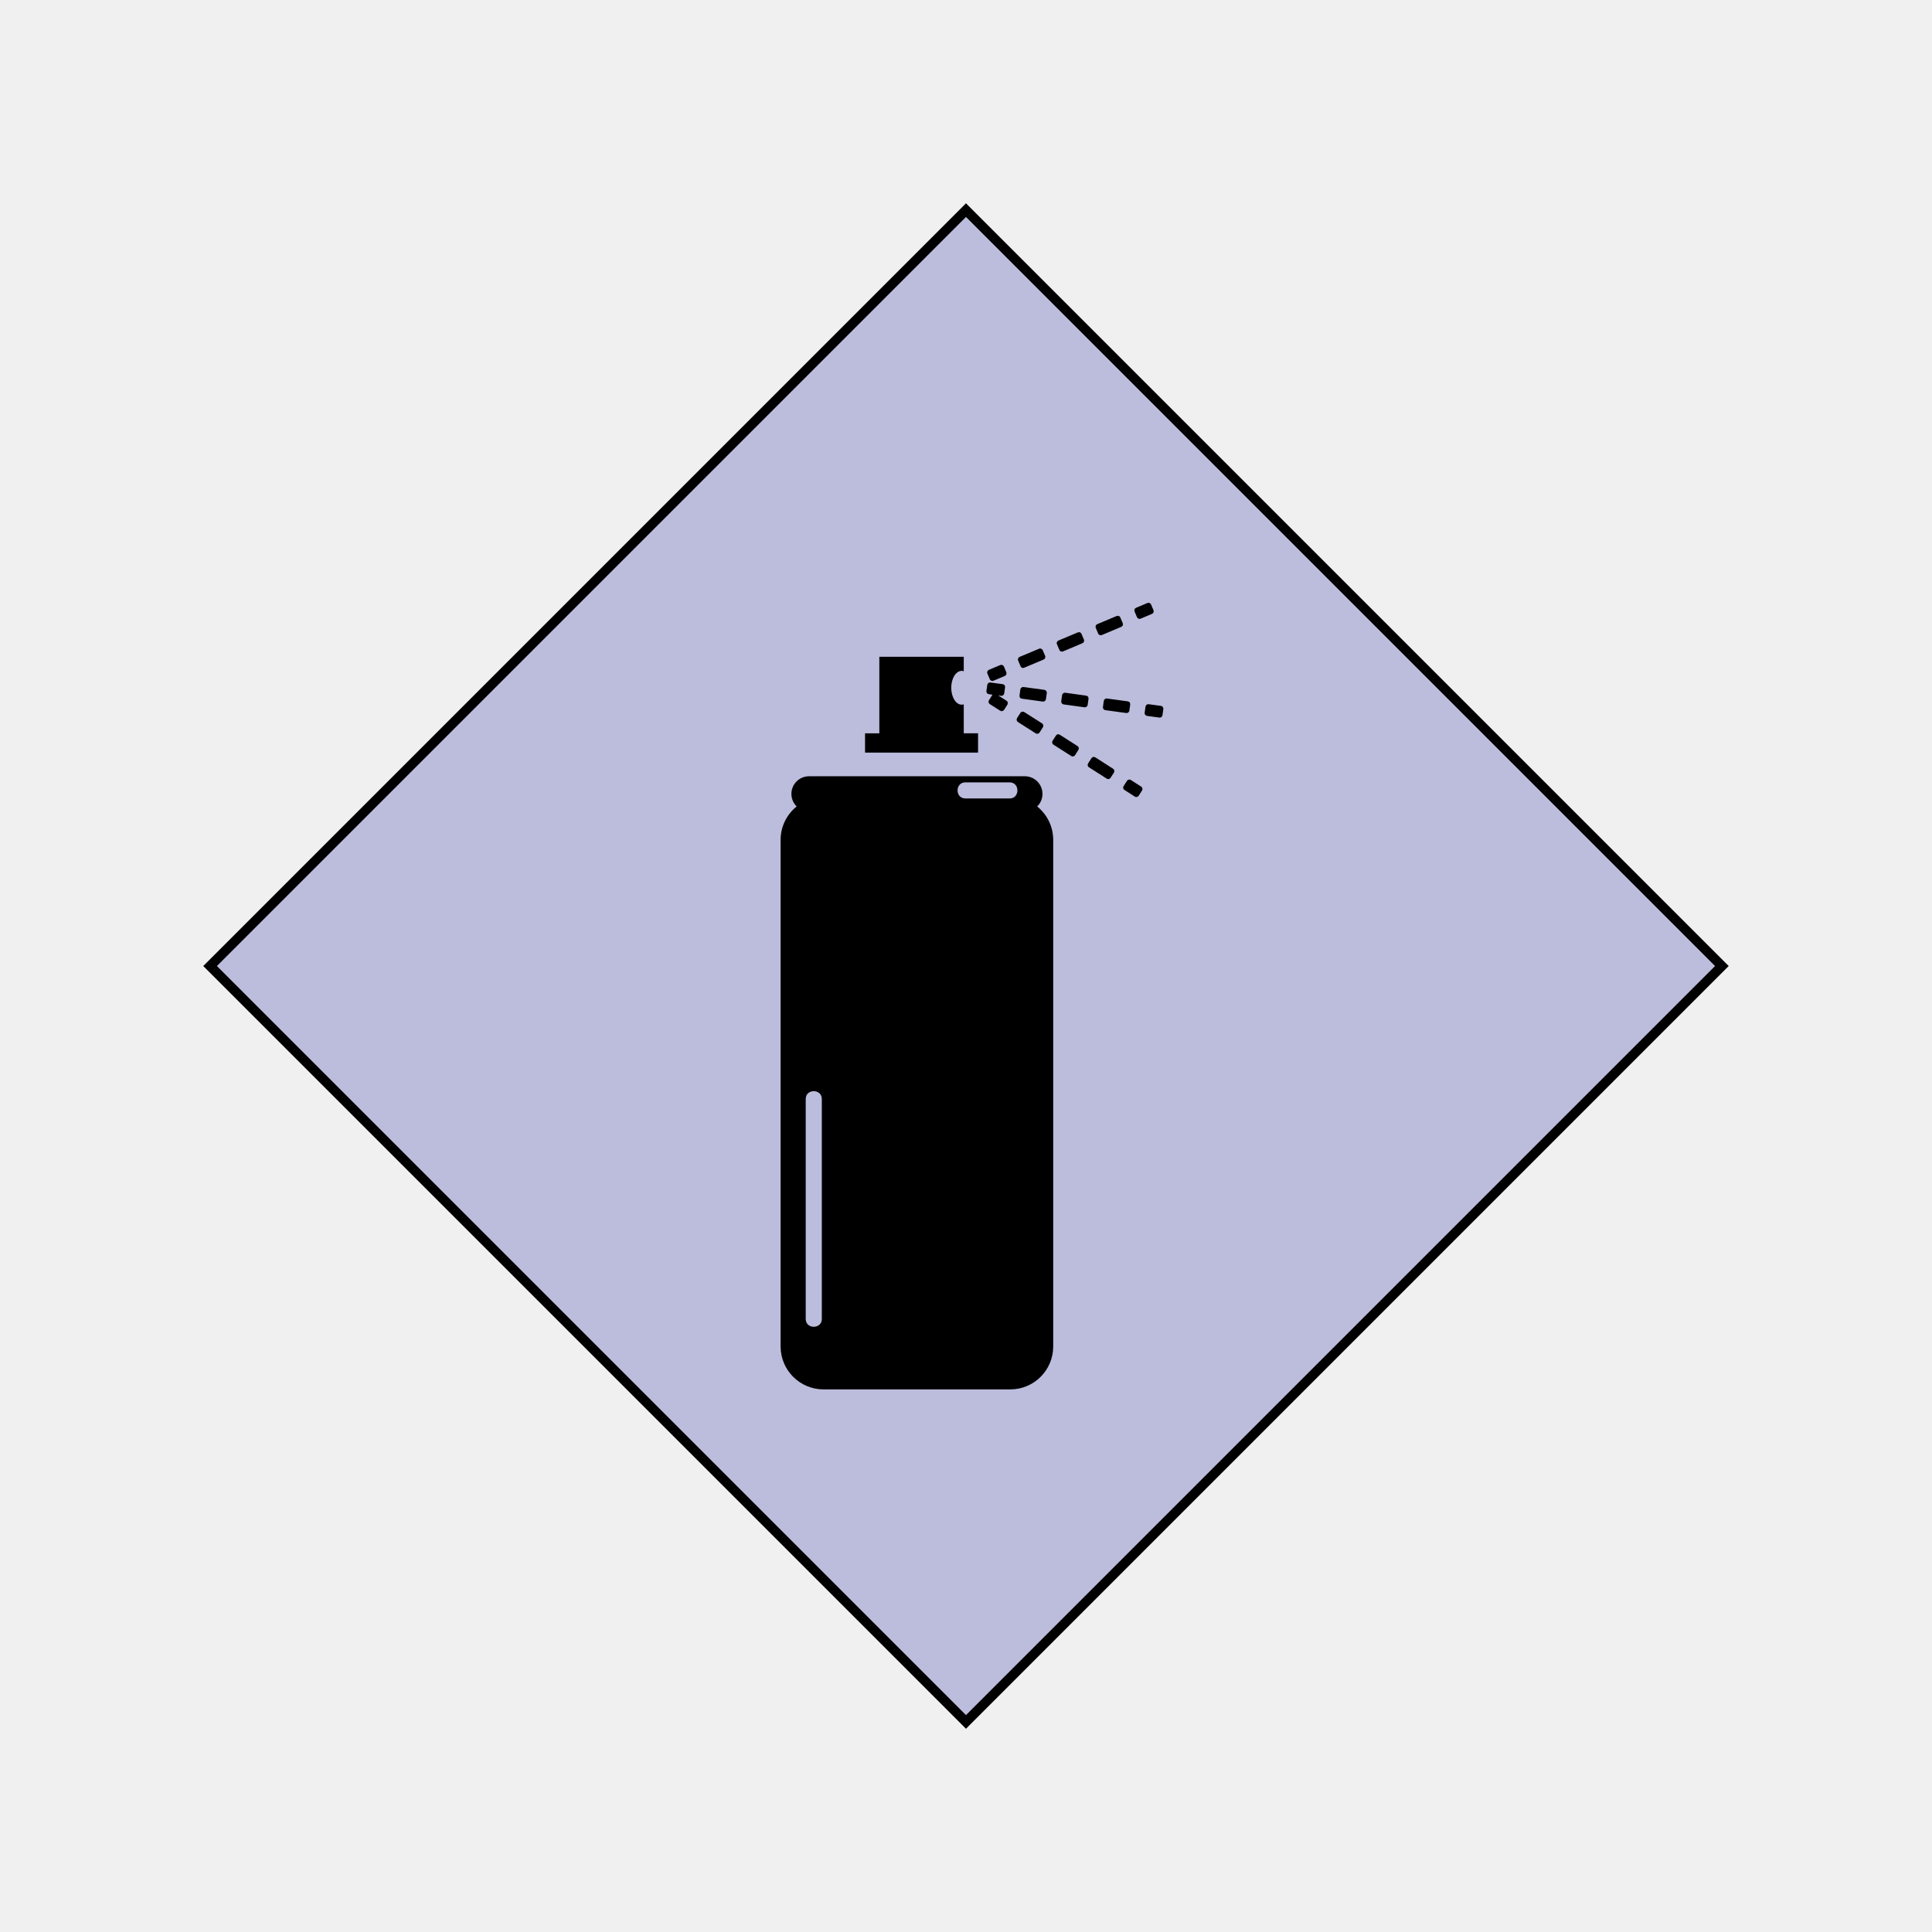
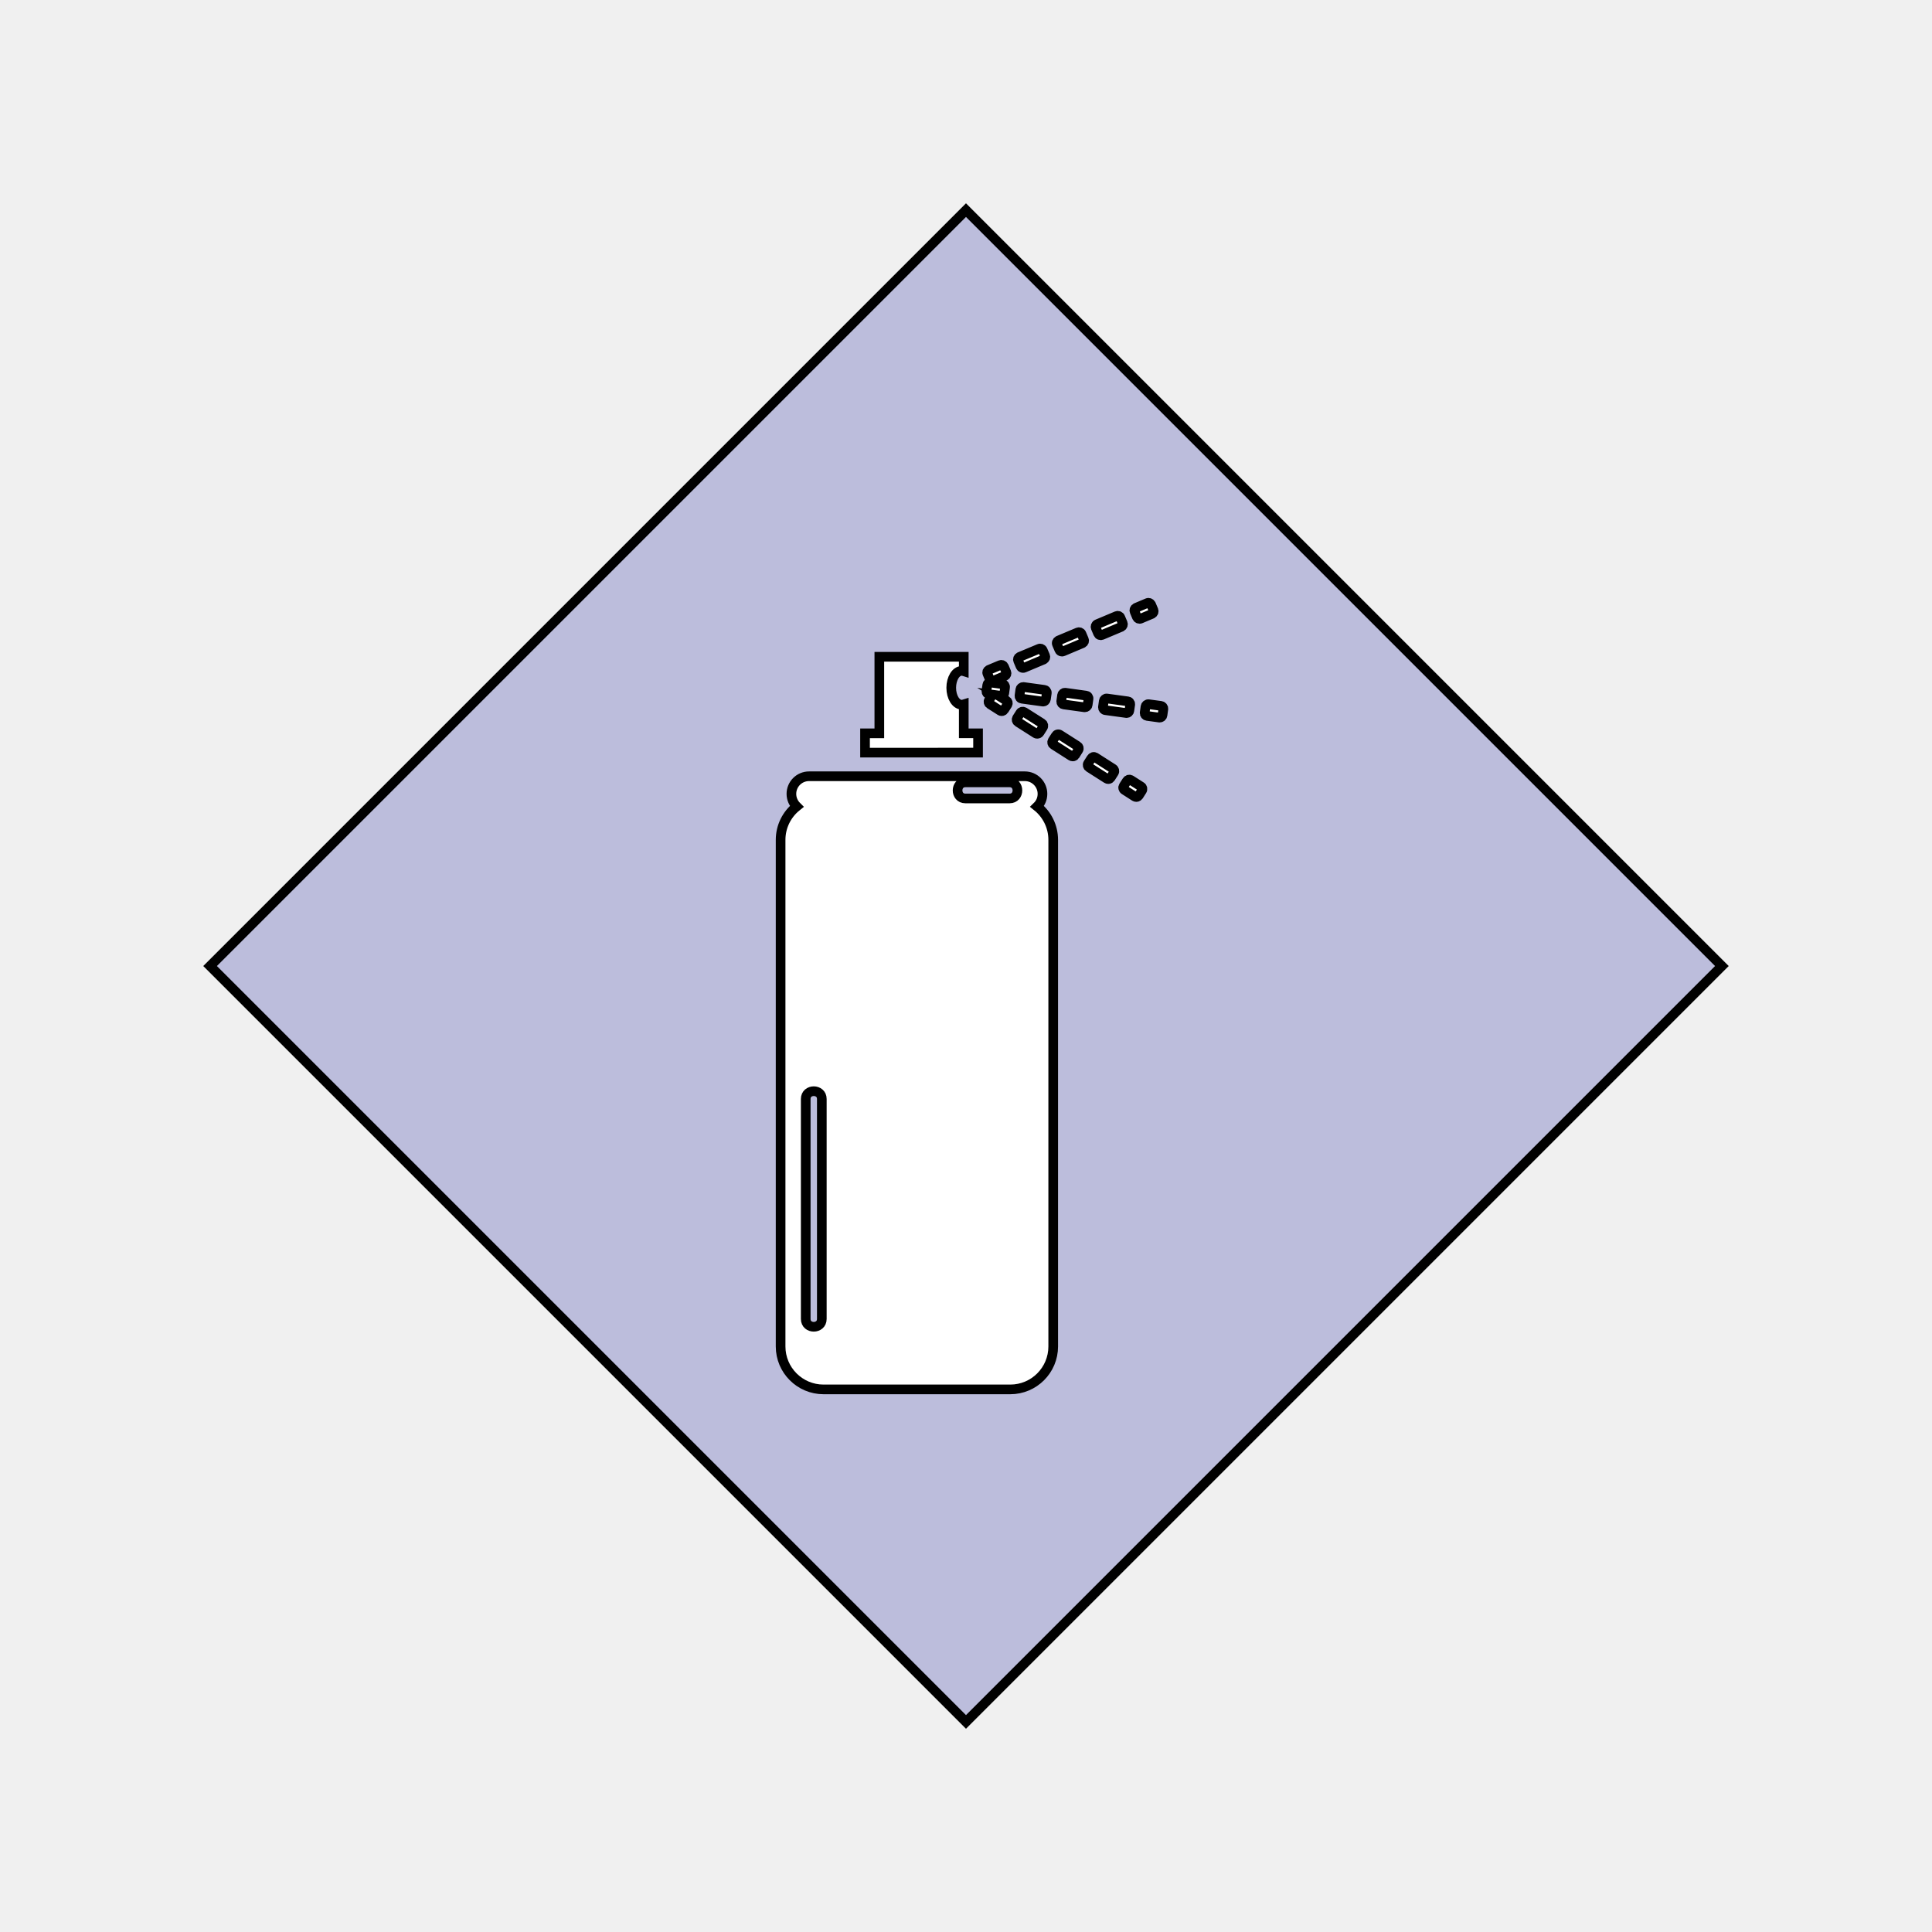
<svg xmlns="http://www.w3.org/2000/svg" version="1.1" id="Icons" x="0px" y="0px" width="100px" height="100px" viewBox="0 0 100 100" enable-background="new 0 0 100 100" xml:space="preserve">
-   <rect x="22.334" y="22.335" transform="matrix(0.7071 -0.7071 0.7071 0.7071 -20.7114 50.0006)" fill="#BCBDDC" stroke="#000000" stroke-width="0.5" stroke-miterlimit="10" width="55.332" height="55.332" />
+   <rect x="22.334" y="22.336" transform="matrix(-0.7071 0.7071 -0.7071 -0.7071 120.7109 50.0028)" fill="#BCBDDC" stroke="#000000" stroke-width="0.5" stroke-miterlimit="10" width="55.332" height="55.332" />
  <path fill="none" stroke="#000000" stroke-width="0.5" stroke-miterlimit="10" d="M46.417,67.021" />
  <path fill="none" stroke="#FFFFFF" stroke-miterlimit="10" d="M19.851,58.631" />
  <path fill="none" stroke="#FFFFFF" stroke-miterlimit="10" d="M50,88.766" />
  <g display="none">
    <g display="inline">
      <path d="M52.588,53.798c-0.15-0.165-0.342-0.289-0.541-0.394c-0.43-0.225-0.9-0.36-1.369-0.483v3.625    c0.76-0.086,1.631-0.36,2.029-1.069l0,0c0.193-0.34,0.23-0.756,0.152-1.133C52.818,54.141,52.73,53.952,52.588,53.798z" />
    </g>
    <g display="inline">
      <path d="M52.703,55.482c0.002-0.002,0.002-0.004,0.004-0.008l0,0C52.705,55.479,52.703,55.48,52.703,55.482z" />
    </g>
    <g display="inline">
      <path d="M47.117,48.004c-0.13,0.189-0.212,0.406-0.235,0.637c-0.023,0.23-0.009,0.487,0.078,0.704    c0.083,0.206,0.258,0.36,0.438,0.483c0.202,0.138,0.425,0.245,0.652,0.335c0.19,0.077,0.404,0.15,0.635,0.221v-3.28    C48.102,47.229,47.466,47.494,47.117,48.004z" />
    </g>
    <g display="inline">
      <path d="M52.725,55.449c-0.006,0.009-0.01,0.017-0.018,0.025l0,0C52.715,55.464,52.721,55.457,52.725,55.449z" />
    </g>
    <g display="inline">
      <path d="M52.744,55.415C52.744,55.412,52.744,55.412,52.744,55.415L52.744,55.415z" />
    </g>
    <g display="inline">
-       <path d="M51.953,35.697c3.086-2.59,5.145-8.424,3.879-8.679c-1.686-0.34-5.343,1.147-7.111,1.41    c-2.508,0.303-5.238-2.719-6.771-1.035c-1.247,1.37,0.894,6.35,4.241,8.52c-9.988,4.909-24.028,29.554,0.464,31.339    C80.545,69.727,63.576,40.48,51.953,35.697z M54.867,55.133c-0.104,0.96-0.613,1.829-1.375,2.419    c-0.805,0.623-1.812,0.912-2.814,0.994v1.062c0,0.283-0.123,0.56-0.336,0.748c-0.292,0.258-0.722,0.32-1.077,0.158    c-0.35-0.16-0.58-0.521-0.58-0.906v-1.16c-0.172-0.032-0.343-0.07-0.51-0.117c-0.937-0.258-1.805-0.758-2.439-1.501    c-0.316-0.368-0.574-0.788-0.752-1.241c-0.045-0.117-0.087-0.238-0.124-0.359c-0.034-0.11-0.068-0.224-0.078-0.338    c-0.021-0.193,0.018-0.39,0.108-0.562c0.185-0.354,0.574-0.565,0.971-0.531c0.392,0.034,0.735,0.308,0.858,0.679    c0.037,0.115,0.064,0.233,0.106,0.347c0.042,0.114,0.094,0.224,0.154,0.327c0.118,0.205,0.267,0.396,0.437,0.562    c0.352,0.338,0.8,0.56,1.269,0.69v-3.943c-0.914-0.236-1.859-0.543-2.614-1.13c-0.367-0.286-0.679-0.64-0.883-1.061    c-0.214-0.442-0.304-0.937-0.307-1.427c-0.003-0.498,0.091-0.991,0.299-1.445c0.194-0.425,0.474-0.805,0.818-1.122    c0.734-0.676,1.708-1.053,2.688-1.191v-0.086v-1.015c0-0.284,0.124-0.559,0.337-0.747c0.292-0.259,0.721-0.322,1.076-0.159    c0.35,0.161,0.581,0.521,0.581,0.906v1.015v0.081c0.131,0.016,0.26,0.036,0.389,0.059c0.961,0.174,1.902,0.571,2.604,1.263    c0.332,0.328,0.604,0.719,0.795,1.145c0.056,0.119,0.103,0.241,0.144,0.365c0.037,0.115,0.074,0.234,0.094,0.355    c0.029,0.194,0,0.393-0.084,0.568c-0.168,0.361-0.547,0.592-0.947,0.575c-0.391-0.018-0.746-0.273-0.885-0.64    c-0.041-0.108-0.062-0.224-0.109-0.332c-0.041-0.11-0.098-0.216-0.162-0.313c-0.125-0.194-0.285-0.358-0.471-0.495    c-0.398-0.295-0.883-0.449-1.367-0.534v3.773c0.574,0.138,1.15,0.287,1.703,0.507c0.836,0.327,1.625,0.832,2.078,1.626    c-0.07-0.124-0.139-0.244,0.002,0.004c0.141,0.244,0.074,0.128,0.004,0.006C54.826,53.646,54.945,54.408,54.867,55.133z" />
+       <path d="M51.953,35.697c3.086-2.59,5.145-8.424,3.879-8.679c-1.686-0.34-5.343,1.147-7.111,1.41    c-2.508,0.303-5.238-2.719-6.771-1.035c-1.247,1.37,0.894,6.35,4.241,8.52c-9.988,4.909-24.028,29.554,0.464,31.339    C80.545,69.727,63.576,40.48,51.953,35.697z M54.867,55.133c-0.104,0.96-0.613,1.829-1.375,2.419    c-0.805,0.623-1.812,0.912-2.814,0.994v1.062c0,0.283-0.123,0.561-0.336,0.748c-0.292,0.259-0.722,0.32-1.077,0.158    c-0.35-0.16-0.58-0.521-0.58-0.906v-1.159c-0.172-0.032-0.343-0.07-0.51-0.117c-0.937-0.258-1.805-0.758-2.439-1.501    c-0.316-0.368-0.574-0.788-0.752-1.241c-0.045-0.116-0.087-0.237-0.124-0.358c-0.034-0.11-0.068-0.225-0.078-0.338    c-0.021-0.193,0.018-0.391,0.108-0.562c0.185-0.354,0.574-0.564,0.971-0.531c0.392,0.034,0.735,0.309,0.858,0.68    c0.037,0.114,0.064,0.232,0.106,0.347s0.094,0.224,0.154,0.327c0.118,0.205,0.267,0.396,0.437,0.562    c0.352,0.338,0.8,0.56,1.269,0.69v-3.943c-0.914-0.236-1.859-0.543-2.614-1.13c-0.367-0.286-0.679-0.64-0.883-1.061    c-0.214-0.442-0.304-0.937-0.307-1.427c-0.003-0.498,0.091-0.991,0.299-1.445c0.194-0.425,0.474-0.805,0.818-1.122    c0.734-0.676,1.708-1.053,2.688-1.191v-0.086v-1.015c0-0.284,0.124-0.559,0.337-0.747c0.292-0.259,0.721-0.322,1.076-0.159    c0.35,0.161,0.581,0.521,0.581,0.906v1.015v0.081c0.131,0.016,0.26,0.036,0.389,0.059c0.961,0.174,1.902,0.571,2.604,1.263    c0.332,0.328,0.604,0.719,0.795,1.145c0.056,0.119,0.103,0.241,0.144,0.365c0.037,0.115,0.074,0.234,0.095,0.355    c0.028,0.194,0,0.393-0.084,0.568c-0.168,0.361-0.547,0.592-0.947,0.575c-0.391-0.018-0.745-0.273-0.885-0.64    c-0.041-0.108-0.062-0.224-0.108-0.332c-0.041-0.11-0.099-0.216-0.162-0.313c-0.125-0.194-0.285-0.358-0.472-0.495    c-0.397-0.295-0.883-0.449-1.366-0.534v3.773c0.573,0.138,1.149,0.287,1.702,0.507c0.837,0.327,1.625,0.832,2.078,1.626    c-0.069-0.124-0.139-0.244,0.002,0.004c0.142,0.244,0.074,0.128,0.004,0.006C54.826,53.646,54.945,54.408,54.867,55.133z" />
    </g>
    <g display="inline">
-       <path d="M52.693,55.502c-0.006,0.01-0.01,0.02-0.017,0.025C52.682,55.521,52.688,55.514,52.693,55.502z" />
+       <path d="M52.693,55.502c-0.006,0.01-0.01,0.02-0.018,0.025C52.682,55.521,52.688,55.514,52.693,55.502z" />
    </g>
  </g>
-   <path d="M44.774,38.956v-0.999h0.74v-3.963h4.37v0.748c-0.035-0.011-0.07-0.018-0.106-0.018c-0.3,0-0.542,0.393-0.542,0.875  c0,0.483,0.242,0.875,0.542,0.875c0.036,0,0.071-0.006,0.106-0.017v1.499h0.74v0.999L44.774,38.956L44.774,38.956z M41.236,41.742  c-0.168-0.166-0.273-0.396-0.273-0.651c0-0.504,0.409-0.912,0.913-0.912h11.17c0.503,0,0.912,0.408,0.912,0.912  c0,0.256-0.104,0.486-0.274,0.651c0.506,0.408,0.83,1.031,0.83,1.73v26.221c0,1.227-0.994,2.222-2.222,2.222h-9.666  c-1.227,0-2.222-0.995-2.222-2.222v-26.22C40.404,42.772,40.729,42.148,41.236,41.742z M49.967,41.328h2.292  c0.537,0,0.537-0.833,0-0.833h-2.292C49.43,40.495,49.43,41.328,49.967,41.328z M41.704,68.271c0,0.537,0.833,0.537,0.833,0v-11.39  c0-0.536-0.833-0.536-0.833,0V68.271z M59.291,36.574l-0.044,0.316c-0.011,0.081,0.045,0.153,0.126,0.165l0.632,0.087  c0.007,0,0.013,0.001,0.021,0.001c0.031,0,0.062-0.01,0.088-0.029c0.031-0.023,0.051-0.059,0.056-0.098l0.044-0.315  c0.01-0.081-0.045-0.154-0.123-0.165l-0.633-0.086C59.376,36.438,59.305,36.495,59.291,36.574z M54.018,34.138  c0.035-0.015,0.063-0.045,0.078-0.079c0.014-0.036,0.014-0.077,0-0.111l-0.125-0.292c-0.031-0.074-0.117-0.109-0.189-0.077  L52.775,34c-0.074,0.032-0.108,0.116-0.077,0.19l0.124,0.293c0.015,0.037,0.041,0.065,0.078,0.079  c0.019,0.008,0.035,0.011,0.056,0.011s0.039-0.003,0.056-0.012L54.018,34.138z M56.027,33.293c0.035-0.016,0.062-0.043,0.078-0.079  c0.014-0.036,0.014-0.076-0.002-0.111l-0.125-0.294c-0.03-0.074-0.115-0.108-0.188-0.077l-1.005,0.422  c-0.035,0.015-0.062,0.043-0.078,0.08c-0.016,0.036-0.016,0.075,0.001,0.111l0.125,0.294c0.022,0.055,0.077,0.088,0.133,0.088  c0.021,0,0.038-0.002,0.058-0.011L56.027,33.293z M58.455,36.781l0.045-0.316c0.005-0.038-0.005-0.076-0.029-0.107  c-0.021-0.031-0.058-0.051-0.095-0.056l-1.081-0.148c-0.037-0.006-0.076,0.005-0.105,0.028c-0.03,0.023-0.051,0.058-0.058,0.096  l-0.044,0.318c-0.01,0.079,0.045,0.152,0.126,0.162l1.079,0.148c0.007,0,0.012,0.001,0.02,0.001  C58.385,36.908,58.445,36.855,58.455,36.781z M58.035,32.447c0.074-0.032,0.109-0.117,0.078-0.191l-0.125-0.294  c-0.014-0.036-0.043-0.063-0.078-0.079c-0.037-0.014-0.077-0.014-0.112,0.001l-1.003,0.422c-0.076,0.032-0.109,0.117-0.08,0.19  l0.124,0.294c0.017,0.036,0.043,0.065,0.079,0.08c0.018,0.006,0.036,0.01,0.057,0.01c0.02,0,0.037-0.003,0.057-0.011L58.035,32.447z   M52.143,36.472c0.043-0.069,0.021-0.159-0.045-0.202l-0.431-0.274l0.146,0.019c0.008,0,0.015,0.001,0.021,0.001  c0.07,0,0.133-0.053,0.145-0.125l0.043-0.316c0.006-0.038-0.006-0.077-0.027-0.107c-0.023-0.032-0.059-0.051-0.098-0.056  l-0.631-0.086c-0.08-0.015-0.152,0.045-0.164,0.125l-0.045,0.316c-0.01,0.08,0.045,0.152,0.125,0.164l0.194,0.027  c-0.006,0.005-0.013,0.009-0.017,0.015l-0.17,0.27c-0.045,0.067-0.024,0.157,0.043,0.201l0.537,0.342  c0.022,0.016,0.051,0.023,0.078,0.023c0.01,0,0.021-0.001,0.03-0.003c0.038-0.008,0.071-0.031,0.093-0.064L52.143,36.472z   M52.01,34.987c0.073-0.032,0.107-0.118,0.077-0.191l-0.123-0.295c-0.017-0.036-0.044-0.064-0.079-0.078  c-0.035-0.014-0.078-0.014-0.111,0l-0.59,0.248c-0.035,0.015-0.062,0.043-0.078,0.08c-0.014,0.036-0.014,0.077,0.002,0.111  l0.123,0.294c0.023,0.055,0.078,0.088,0.135,0.088c0.019,0,0.037-0.002,0.058-0.011L52.01,34.987z M59.627,31.774  c0.035-0.015,0.062-0.044,0.078-0.08c0.014-0.034,0.013-0.075-0.001-0.111L59.58,31.29c-0.033-0.075-0.115-0.11-0.191-0.078  l-0.587,0.247c-0.073,0.032-0.108,0.116-0.077,0.19l0.123,0.294c0.018,0.036,0.045,0.064,0.079,0.08  c0.019,0.006,0.037,0.01,0.056,0.01c0.021,0,0.039-0.004,0.058-0.012L59.627,31.774z M54.137,36.188l0.045-0.316  c0.006-0.038-0.007-0.077-0.029-0.107c-0.022-0.032-0.059-0.053-0.096-0.058l-1.08-0.148c-0.037-0.004-0.076,0.007-0.107,0.03  c-0.03,0.022-0.051,0.058-0.057,0.096l-0.043,0.317c-0.006,0.038,0.004,0.077,0.026,0.107c0.022,0.031,0.06,0.051,0.099,0.055  l1.078,0.149c0.008,0,0.014,0.001,0.021,0.001C54.066,36.314,54.126,36.261,54.137,36.188z M52.814,36.9l-0.172,0.27  c-0.043,0.069-0.021,0.157,0.045,0.201l0.92,0.587c0.023,0.016,0.051,0.023,0.078,0.023c0.047,0,0.097-0.024,0.123-0.067  l0.172-0.271c0.021-0.032,0.026-0.072,0.02-0.109c-0.009-0.037-0.031-0.072-0.062-0.092l-0.922-0.585  C52.949,36.814,52.857,36.833,52.814,36.9z M58.159,40.687c-0.022,0.032-0.03,0.072-0.021,0.108c0.008,0.039,0.03,0.072,0.062,0.092  l0.537,0.344c0.023,0.014,0.052,0.023,0.08,0.023c0.01,0,0.021-0.001,0.031-0.004c0.037-0.009,0.069-0.032,0.092-0.064l0.172-0.27  c0.02-0.032,0.025-0.072,0.018-0.11c-0.007-0.038-0.029-0.071-0.062-0.091l-0.536-0.343c-0.069-0.042-0.157-0.023-0.2,0.045  L58.159,40.687z M56.132,36.609c0.007,0,0.015,0.001,0.019,0.001c0.072,0,0.136-0.052,0.146-0.125l0.045-0.315  c0.006-0.039-0.007-0.077-0.029-0.109c-0.021-0.03-0.059-0.05-0.096-0.055l-1.08-0.15c-0.037-0.004-0.076,0.005-0.107,0.029  c-0.029,0.023-0.051,0.058-0.057,0.096l-0.043,0.317c-0.01,0.079,0.045,0.152,0.125,0.163L56.132,36.609z M56.32,39.515  c-0.045,0.067-0.023,0.157,0.043,0.2l0.921,0.587c0.022,0.015,0.051,0.023,0.077,0.023c0.013,0,0.021-0.002,0.031-0.004  c0.039-0.007,0.07-0.031,0.092-0.063l0.172-0.269c0.043-0.067,0.023-0.157-0.045-0.201l-0.918-0.587  c-0.033-0.021-0.073-0.029-0.109-0.02c-0.039,0.008-0.07,0.031-0.091,0.064L56.32,39.515z M54.744,38.01  c-0.037,0.007-0.07,0.031-0.09,0.064l-0.172,0.268c-0.043,0.067-0.024,0.157,0.043,0.201l0.92,0.587  c0.023,0.014,0.052,0.023,0.078,0.023c0.012,0,0.021-0.001,0.033-0.003c0.035-0.008,0.069-0.031,0.09-0.064l0.17-0.271  c0.045-0.068,0.024-0.156-0.043-0.199l-0.918-0.585C54.82,38.008,54.781,38.001,54.744,38.01z" />
+   <path fill="#FFFFFF" stroke="#000000" stroke-width="0.5" stroke-miterlimit="10" d="M44.774,38.956v-0.999h0.74v-3.963h4.37v0.748  c-0.035-0.011-0.07-0.018-0.106-0.018c-0.3,0-0.542,0.393-0.542,0.875c0,0.483,0.242,0.875,0.542,0.875  c0.036,0,0.071-0.006,0.106-0.017v1.499h0.74v0.999L44.774,38.956L44.774,38.956z M41.236,41.742  c-0.168-0.166-0.273-0.396-0.273-0.651c0-0.504,0.409-0.912,0.913-0.912h11.17c0.503,0,0.912,0.408,0.912,0.912  c0,0.256-0.104,0.486-0.274,0.651c0.506,0.408,0.83,1.031,0.83,1.73v26.221c0,1.227-0.994,2.222-2.222,2.222h-9.666  c-1.227,0-2.222-0.995-2.222-2.222v-26.22C40.404,42.772,40.729,42.148,41.236,41.742z M49.967,41.328h2.292  c0.537,0,0.537-0.833,0-0.833h-2.292C49.43,40.495,49.43,41.328,49.967,41.328z M41.704,68.271c0,0.537,0.833,0.537,0.833,0V56.881  c0-0.535-0.833-0.535-0.833,0V68.271z M59.291,36.574l-0.044,0.316c-0.011,0.081,0.045,0.153,0.126,0.165l0.632,0.087  c0.007,0,0.013,0.001,0.021,0.001c0.031,0,0.062-0.01,0.088-0.029c0.031-0.023,0.052-0.059,0.057-0.098l0.044-0.315  c0.011-0.081-0.045-0.154-0.123-0.165l-0.633-0.086C59.376,36.438,59.305,36.495,59.291,36.574z M54.018,34.138  c0.035-0.015,0.063-0.045,0.078-0.079c0.014-0.036,0.014-0.077,0-0.111l-0.125-0.292c-0.031-0.074-0.117-0.109-0.188-0.077  L52.775,34c-0.074,0.032-0.108,0.116-0.077,0.19l0.124,0.293c0.015,0.037,0.041,0.065,0.078,0.079  c0.019,0.008,0.035,0.011,0.056,0.011s0.039-0.003,0.056-0.012L54.018,34.138z M56.027,33.293c0.035-0.016,0.062-0.043,0.078-0.079  c0.014-0.036,0.014-0.076-0.002-0.111l-0.125-0.294c-0.03-0.074-0.115-0.108-0.188-0.077l-1.005,0.422  c-0.035,0.015-0.062,0.043-0.078,0.08c-0.016,0.036-0.016,0.075,0.001,0.111l0.125,0.294c0.022,0.055,0.077,0.088,0.133,0.088  c0.021,0,0.038-0.002,0.058-0.011L56.027,33.293z M58.455,36.781l0.045-0.316c0.005-0.038-0.005-0.076-0.029-0.107  c-0.021-0.031-0.058-0.051-0.095-0.056l-1.081-0.148c-0.037-0.006-0.076,0.005-0.105,0.028s-0.051,0.058-0.058,0.096l-0.044,0.318  c-0.01,0.079,0.045,0.152,0.126,0.162l1.079,0.148c0.007,0,0.012,0.001,0.02,0.001C58.385,36.908,58.445,36.855,58.455,36.781z   M58.035,32.447c0.074-0.032,0.109-0.117,0.078-0.191l-0.125-0.294c-0.014-0.036-0.043-0.063-0.078-0.079  c-0.037-0.014-0.077-0.014-0.112,0.001l-1.003,0.422c-0.076,0.032-0.109,0.117-0.08,0.19l0.124,0.294  c0.017,0.036,0.043,0.065,0.079,0.08c0.018,0.006,0.036,0.01,0.057,0.01s0.037-0.003,0.058-0.011L58.035,32.447z M52.143,36.472  c0.043-0.069,0.021-0.159-0.045-0.202l-0.431-0.274l0.146,0.019c0.008,0,0.016,0.001,0.021,0.001c0.07,0,0.133-0.053,0.145-0.125  l0.043-0.316c0.006-0.038-0.006-0.077-0.026-0.107c-0.022-0.032-0.06-0.051-0.099-0.056l-0.631-0.086  c-0.08-0.015-0.152,0.045-0.164,0.125l-0.045,0.316c-0.01,0.08,0.045,0.152,0.125,0.164l0.194,0.027  c-0.006,0.005-0.013,0.009-0.017,0.015l-0.17,0.27c-0.045,0.067-0.024,0.157,0.043,0.201l0.537,0.342  c0.021,0.016,0.051,0.023,0.078,0.023c0.01,0,0.021-0.001,0.029-0.003c0.038-0.008,0.071-0.031,0.094-0.064L52.143,36.472z   M52.01,34.987c0.073-0.032,0.107-0.118,0.077-0.191l-0.123-0.295c-0.017-0.036-0.044-0.064-0.079-0.078  c-0.035-0.014-0.078-0.014-0.111,0l-0.59,0.248c-0.035,0.015-0.062,0.043-0.078,0.08c-0.014,0.036-0.014,0.077,0.002,0.111  l0.123,0.294c0.023,0.055,0.078,0.088,0.136,0.088c0.019,0,0.036-0.002,0.058-0.011L52.01,34.987z M59.627,31.774  c0.035-0.015,0.062-0.044,0.078-0.08c0.014-0.034,0.013-0.075-0.001-0.111L59.58,31.29c-0.033-0.075-0.115-0.11-0.191-0.078  l-0.587,0.247c-0.073,0.032-0.108,0.116-0.077,0.19l0.123,0.294c0.019,0.036,0.045,0.064,0.079,0.08  c0.019,0.006,0.037,0.01,0.056,0.01c0.021,0,0.039-0.004,0.059-0.012L59.627,31.774z M54.137,36.188l0.045-0.316  c0.006-0.038-0.007-0.077-0.029-0.107c-0.021-0.032-0.059-0.053-0.096-0.058l-1.08-0.148c-0.037-0.004-0.076,0.007-0.106,0.03  c-0.03,0.022-0.052,0.058-0.058,0.096l-0.043,0.317c-0.006,0.038,0.004,0.077,0.026,0.107c0.022,0.031,0.06,0.051,0.099,0.055  l1.078,0.149c0.008,0,0.014,0.001,0.021,0.001C54.066,36.314,54.126,36.261,54.137,36.188z M52.814,36.9l-0.172,0.27  c-0.043,0.069-0.021,0.157,0.045,0.201l0.92,0.587c0.022,0.016,0.051,0.023,0.078,0.023c0.047,0,0.097-0.024,0.123-0.067  l0.172-0.271c0.021-0.032,0.025-0.072,0.02-0.109c-0.009-0.037-0.031-0.072-0.062-0.092l-0.922-0.585  C52.949,36.814,52.857,36.833,52.814,36.9z M58.159,40.687c-0.022,0.032-0.03,0.072-0.021,0.108  c0.008,0.039,0.029,0.072,0.062,0.092l0.536,0.344c0.023,0.014,0.053,0.023,0.08,0.023c0.011,0,0.021-0.001,0.031-0.004  c0.037-0.009,0.069-0.032,0.092-0.064l0.172-0.27c0.021-0.032,0.025-0.072,0.019-0.11c-0.007-0.038-0.028-0.071-0.062-0.091  l-0.536-0.343c-0.069-0.042-0.157-0.023-0.2,0.045L58.159,40.687z M56.132,36.609c0.007,0,0.015,0.001,0.019,0.001  c0.072,0,0.137-0.052,0.146-0.125l0.045-0.315c0.006-0.039-0.007-0.077-0.029-0.109c-0.021-0.03-0.059-0.05-0.096-0.055l-1.08-0.15  c-0.037-0.004-0.076,0.005-0.107,0.029c-0.028,0.023-0.051,0.058-0.057,0.096l-0.043,0.317c-0.01,0.079,0.045,0.152,0.125,0.163  L56.132,36.609z M56.32,39.515c-0.045,0.067-0.023,0.157,0.043,0.2l0.921,0.587c0.022,0.015,0.051,0.023,0.077,0.023  c0.013,0,0.021-0.002,0.031-0.004c0.039-0.007,0.069-0.031,0.092-0.063l0.172-0.269c0.043-0.067,0.023-0.157-0.045-0.201  l-0.918-0.587c-0.033-0.021-0.073-0.029-0.109-0.02c-0.039,0.008-0.07,0.031-0.091,0.064L56.32,39.515z M54.744,38.01  c-0.037,0.007-0.07,0.031-0.09,0.064l-0.172,0.268c-0.043,0.067-0.024,0.157,0.043,0.201l0.92,0.587  c0.022,0.014,0.052,0.023,0.078,0.023c0.012,0,0.021-0.001,0.033-0.003c0.034-0.008,0.068-0.031,0.09-0.064l0.17-0.271  c0.045-0.068,0.023-0.156-0.043-0.199l-0.918-0.585C54.82,38.008,54.781,38.001,54.744,38.01z" />
</svg>
